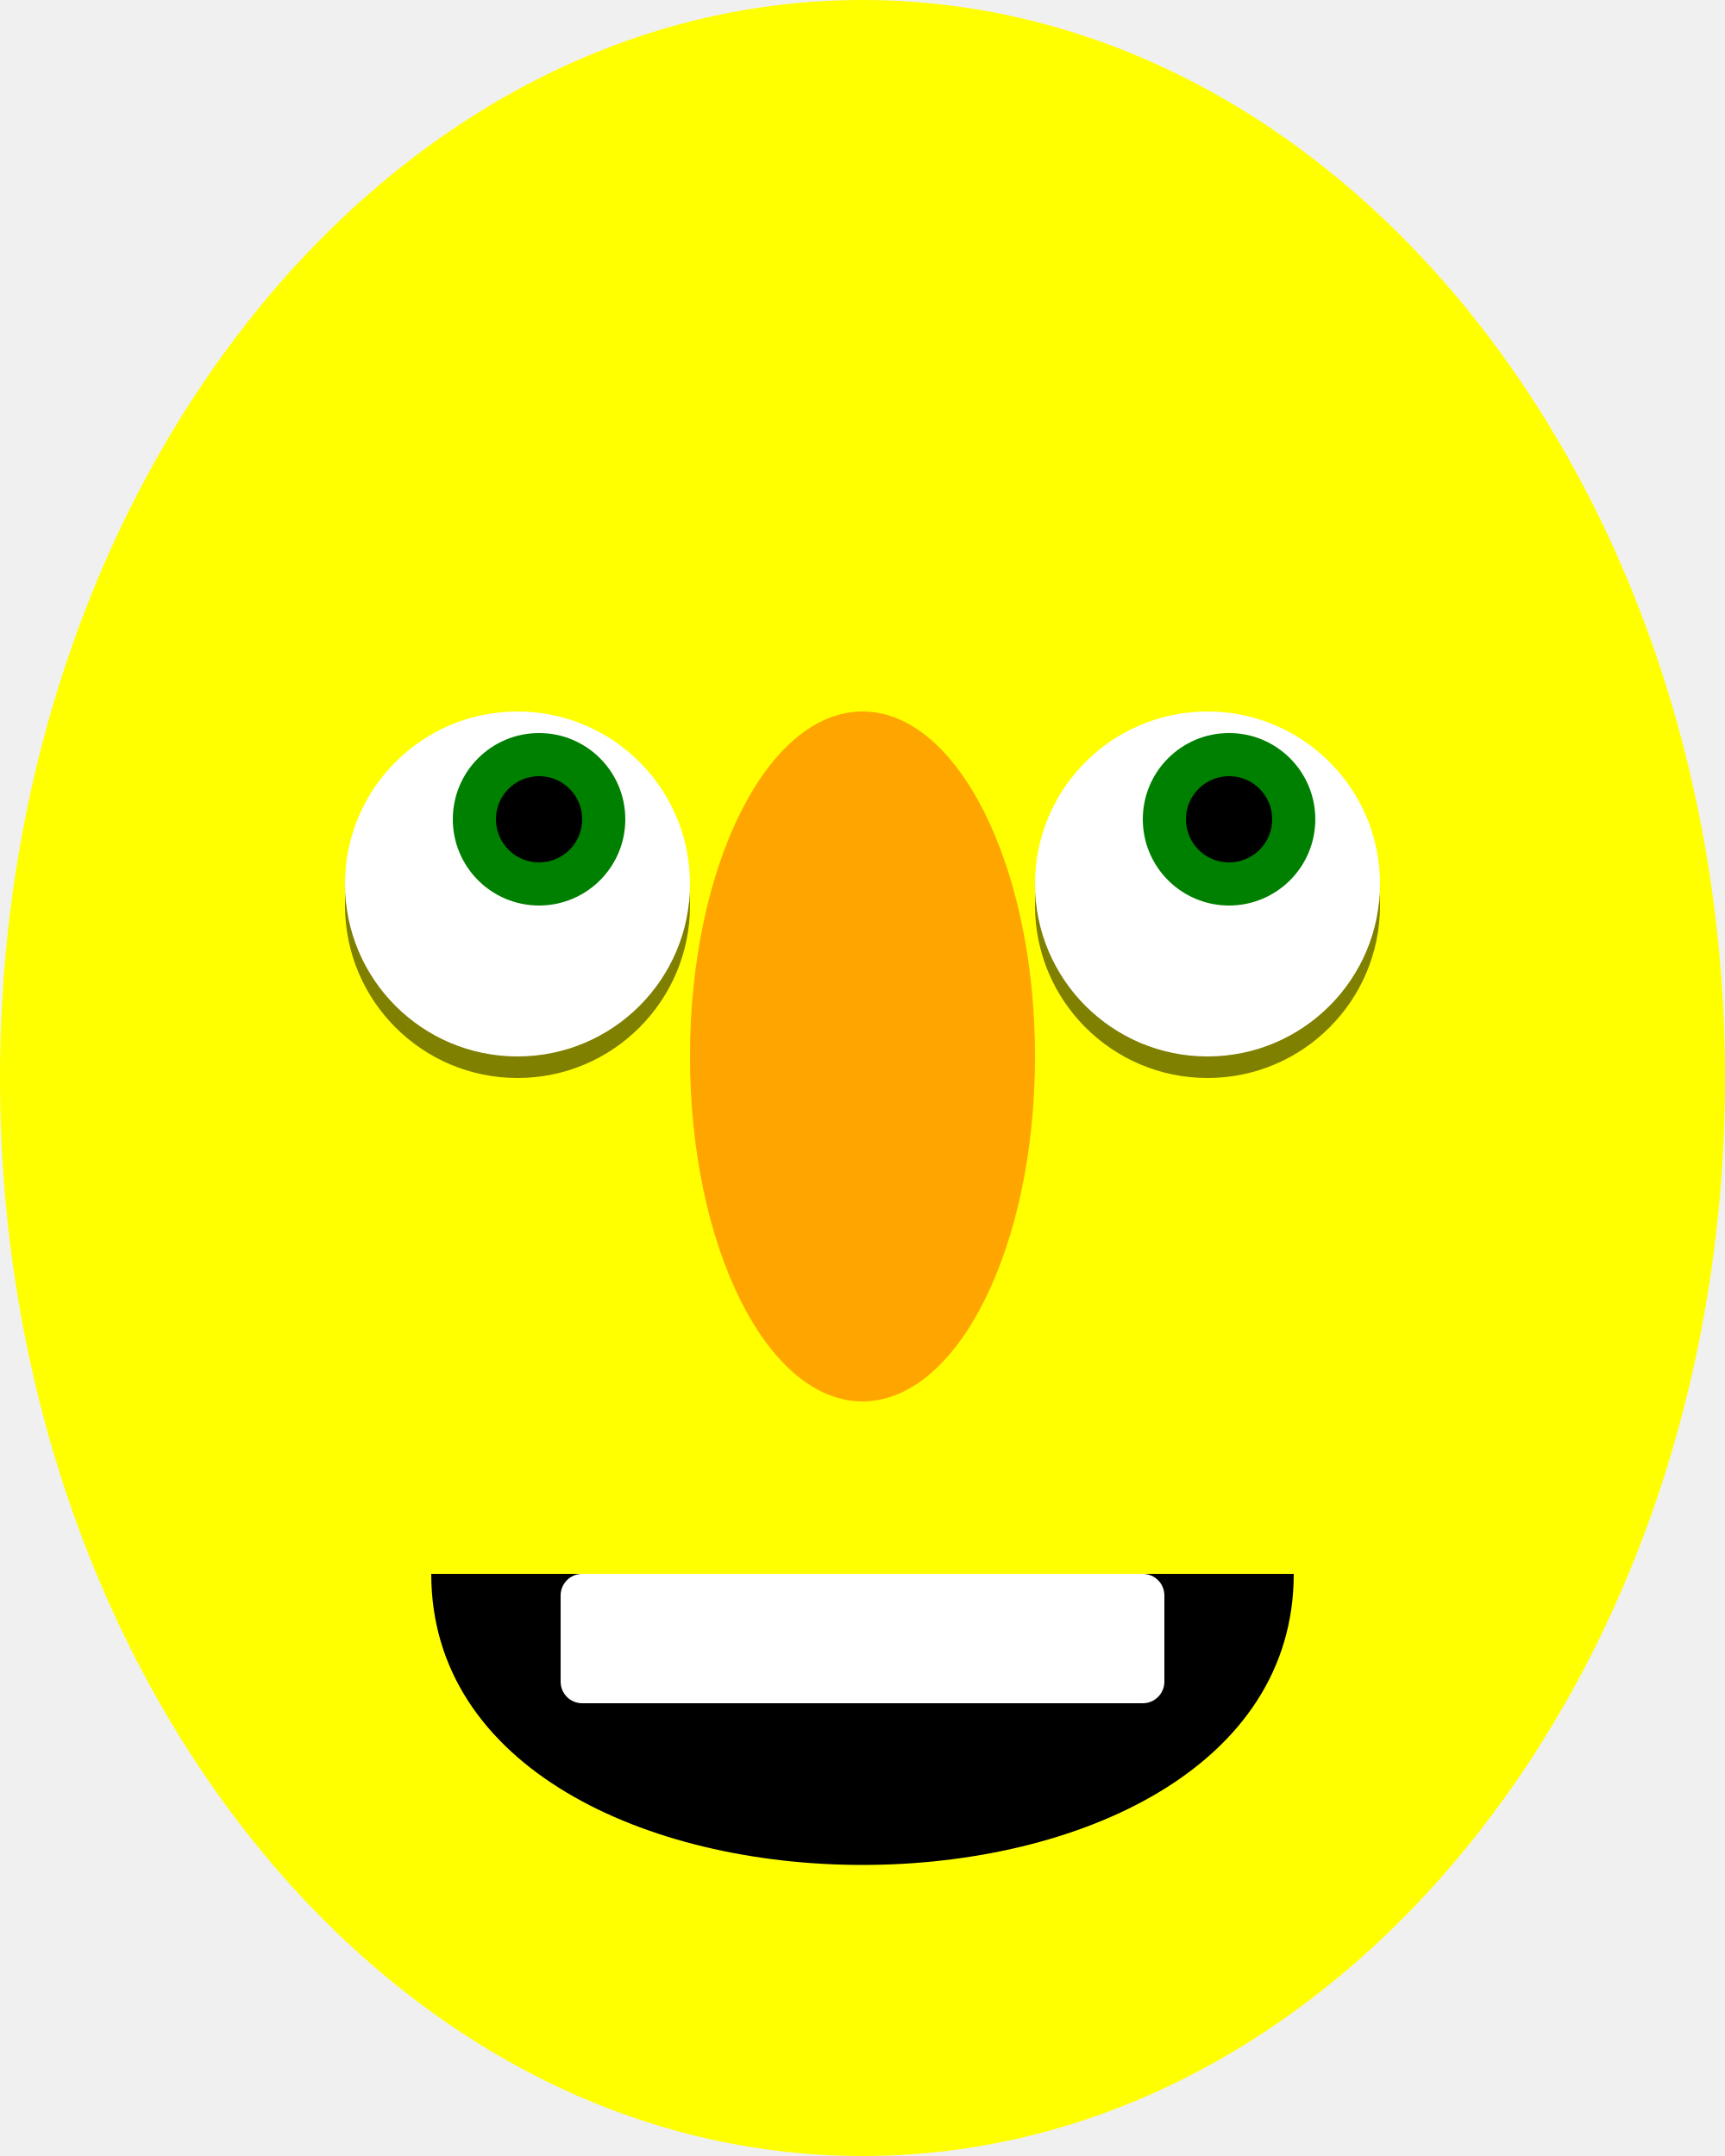
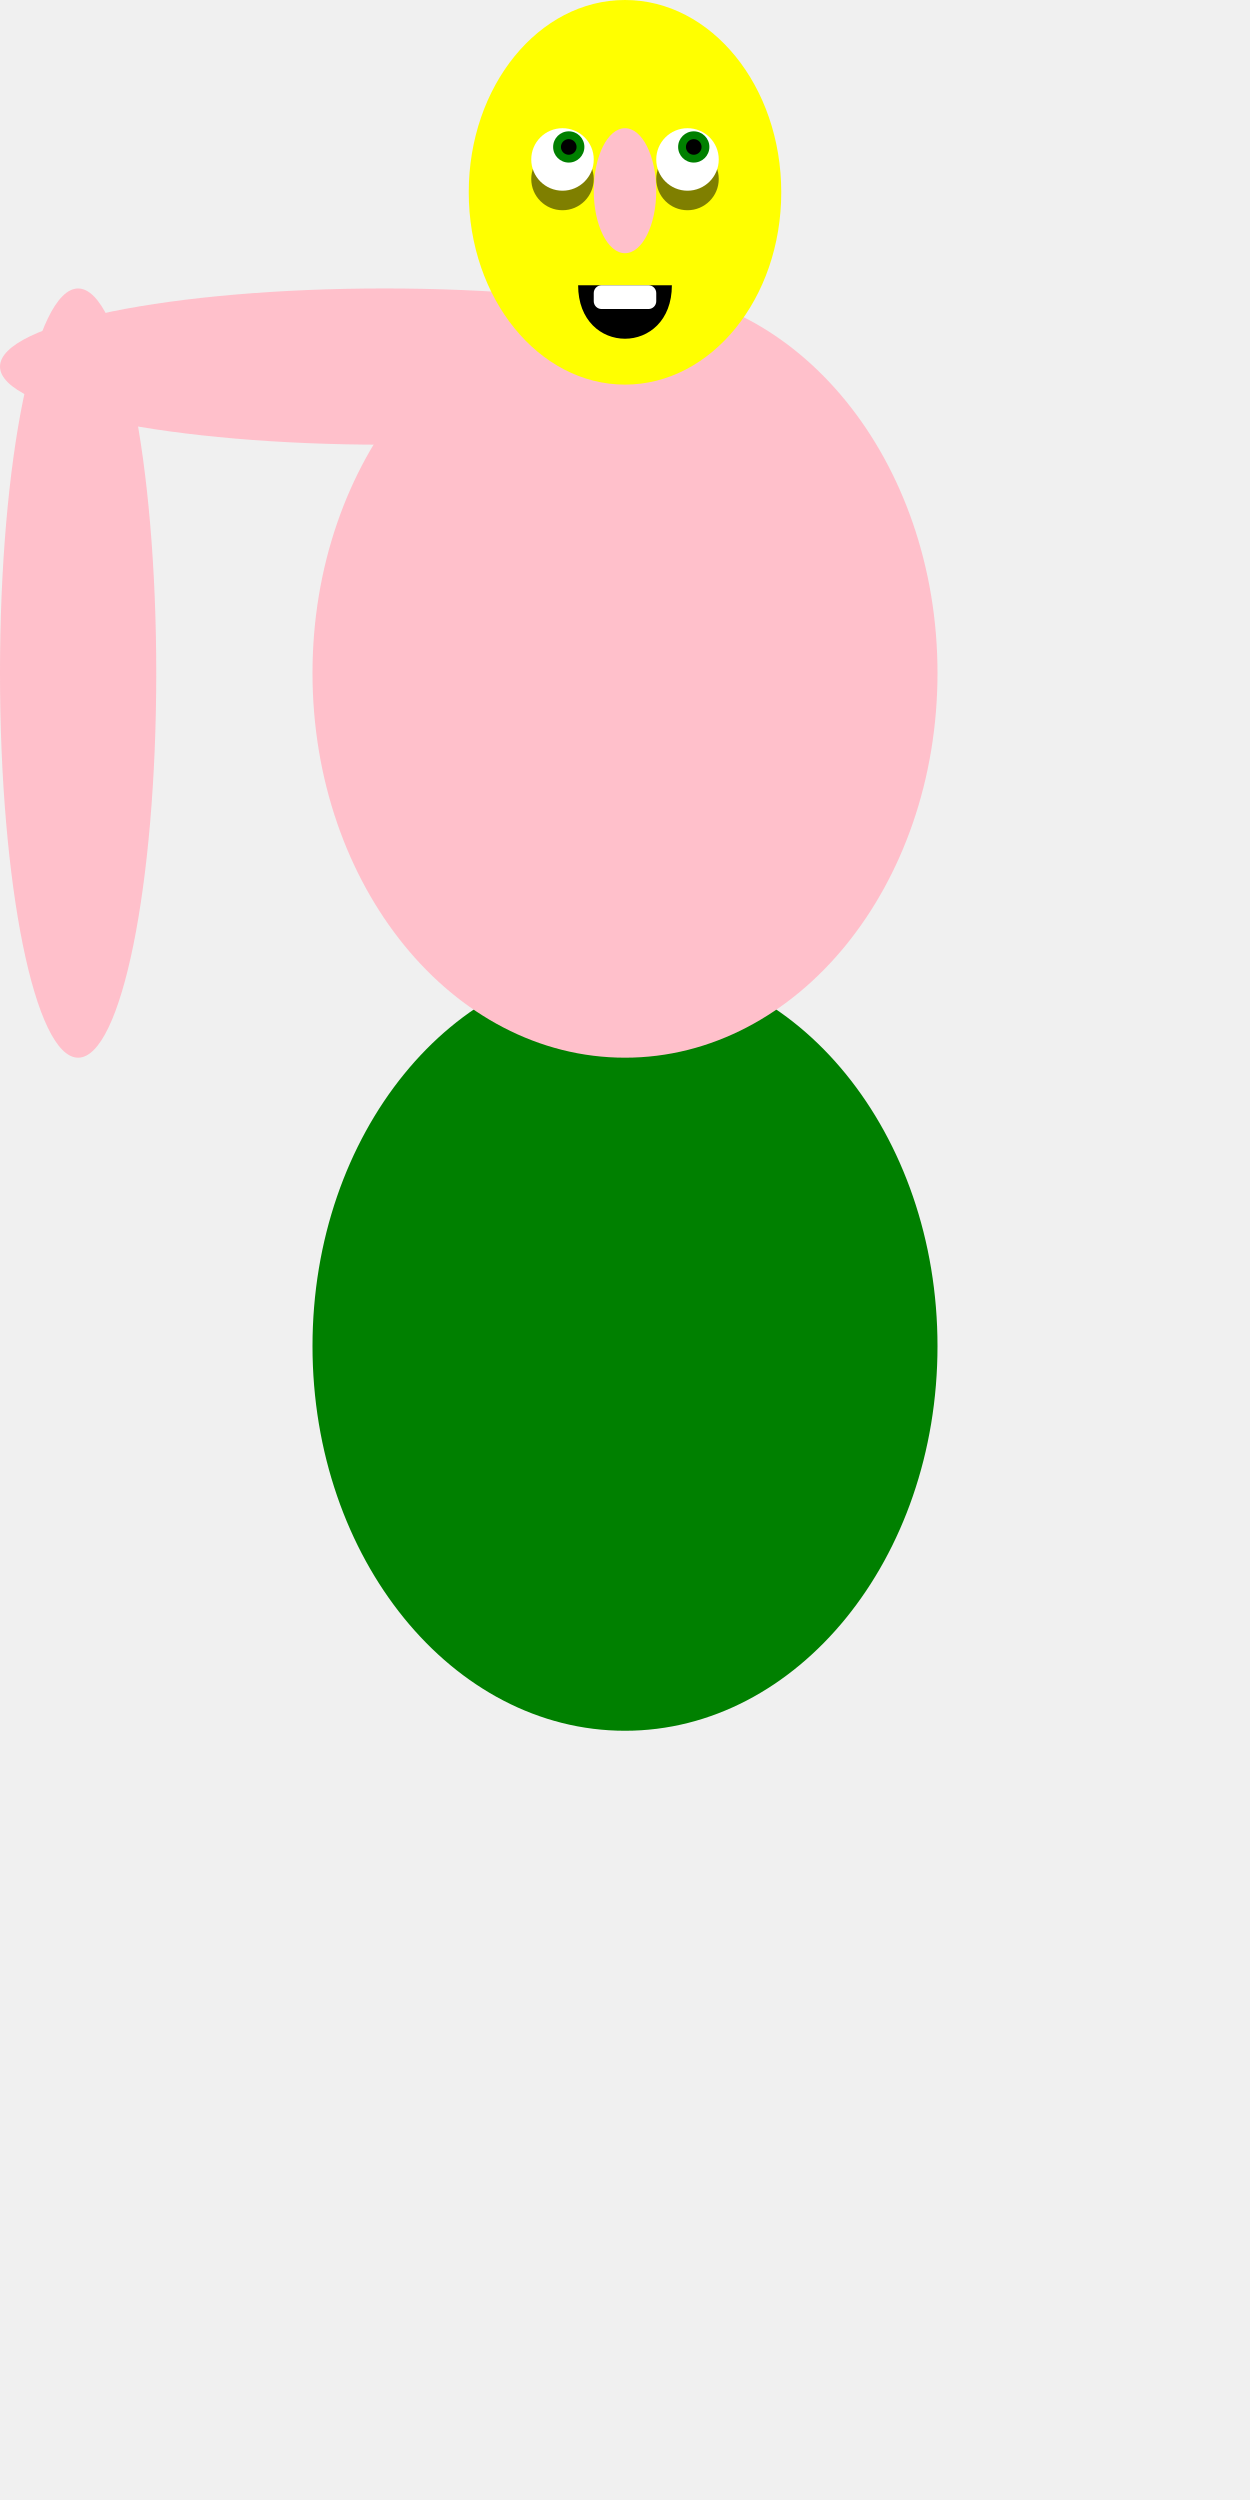
- <svg xmlns="http://www.w3.org/2000/svg" viewBox="0 0 80 100">
+ <svg xmlns="http://www.w3.org/2000/svg" viewBox="0 0 64 128">
  <g>
-     <ellipse cx="40" cy="50" rx="40" ry="50" style="opacity:1;fill:yellow" />
-     <ellipse cx="40" cy="49" rx="8" ry="16" style="opacity:1;fill:orange" />
+     <ellipse cx="32" cy="68.923" rx="16" ry="19.692" style="opacity:1;fill:green" />
+     <ellipse cx="32" cy="34.462" rx="16" ry="19.692" style="opacity:1;fill:pink" />
+     <ellipse cx="19.692" cy="18.769" rx="19.692" ry="4" style="opacity:1;fill:pink" />
+     <ellipse cx="4" cy="34.462" rx="4" ry="19.692" style="opacity:1;fill:pink" />
    <g>
-       <ellipse cx="56" cy="42" rx="8" ry="8" style="opacity:0.5;fill:black" />
-       <ellipse cx="56" cy="41" rx="8" ry="8" style="opacity:1;fill:white" />
-       <ellipse cx="57" cy="38" rx="4" ry="4" style="opacity:1;fill:green" />
-       <ellipse cx="57" cy="38" rx="2" ry="2" style="opacity:1;fill:black" />
-     </g>
-     <g>
-       <ellipse cx="24" cy="42" rx="8" ry="8" style="opacity:0.5;fill:black" />
-       <ellipse cx="24" cy="41" rx="8" ry="8" style="opacity:1;fill:white" />
-       <ellipse cx="25" cy="38" rx="4" ry="4" style="opacity:1;fill:green" />
-       <ellipse cx="25" cy="38" rx="2" ry="2" style="opacity:1;fill:black" />
-     </g>
-     <g>
-       <path d="M20,73 c0,18,40,18,40,0 z" fill="black" opacity="1" />
+       <ellipse cx="32" cy="9.846" rx="8" ry="9.846" style="opacity:1;fill:yellow" />
+       <ellipse cx="32" cy="9.764" rx="1.6" ry="3.2" style="opacity:1;fill:pink" />
      <g>
-         <rect fill="white" height="6" rx="1" width="28" x="26" y="73" />
+         <ellipse cx="35.2" cy="9.164" rx="1.6" ry="1.6" style="opacity:0.5;fill:black" />
+         <ellipse cx="35.2" cy="8.164" rx="1.6" ry="1.6" style="opacity:1;fill:white" />
+         <ellipse cx="35.52" cy="7.524" rx="0.8" ry="0.8" style="opacity:1;fill:green" />
+         <ellipse cx="35.52" cy="7.524" rx="0.4" ry="0.4" style="opacity:1;fill:black" />
+       </g>
+       <g>
+         <ellipse cx="28.8" cy="9.164" rx="1.6" ry="1.6" style="opacity:0.5;fill:black" />
+         <ellipse cx="28.8" cy="8.164" rx="1.6" ry="1.6" style="opacity:1;fill:white" />
+         <ellipse cx="29.12" cy="7.524" rx="0.8" ry="0.8" style="opacity:1;fill:green" />
+         <ellipse cx="29.12" cy="7.524" rx="0.4" ry="0.4" style="opacity:1;fill:black" />
+       </g>
+       <g>
+         <path d="M29.6,14.605 c0,3.651,4.8,3.651,4.8,0 z" fill="black" opacity="1" />
+         <g>
+           <rect fill="white" height="1.217" rx="0.4" width="3.2" x="30.4" y="14.605" />
+         </g>
      </g>
    </g>
  </g>
</svg>
